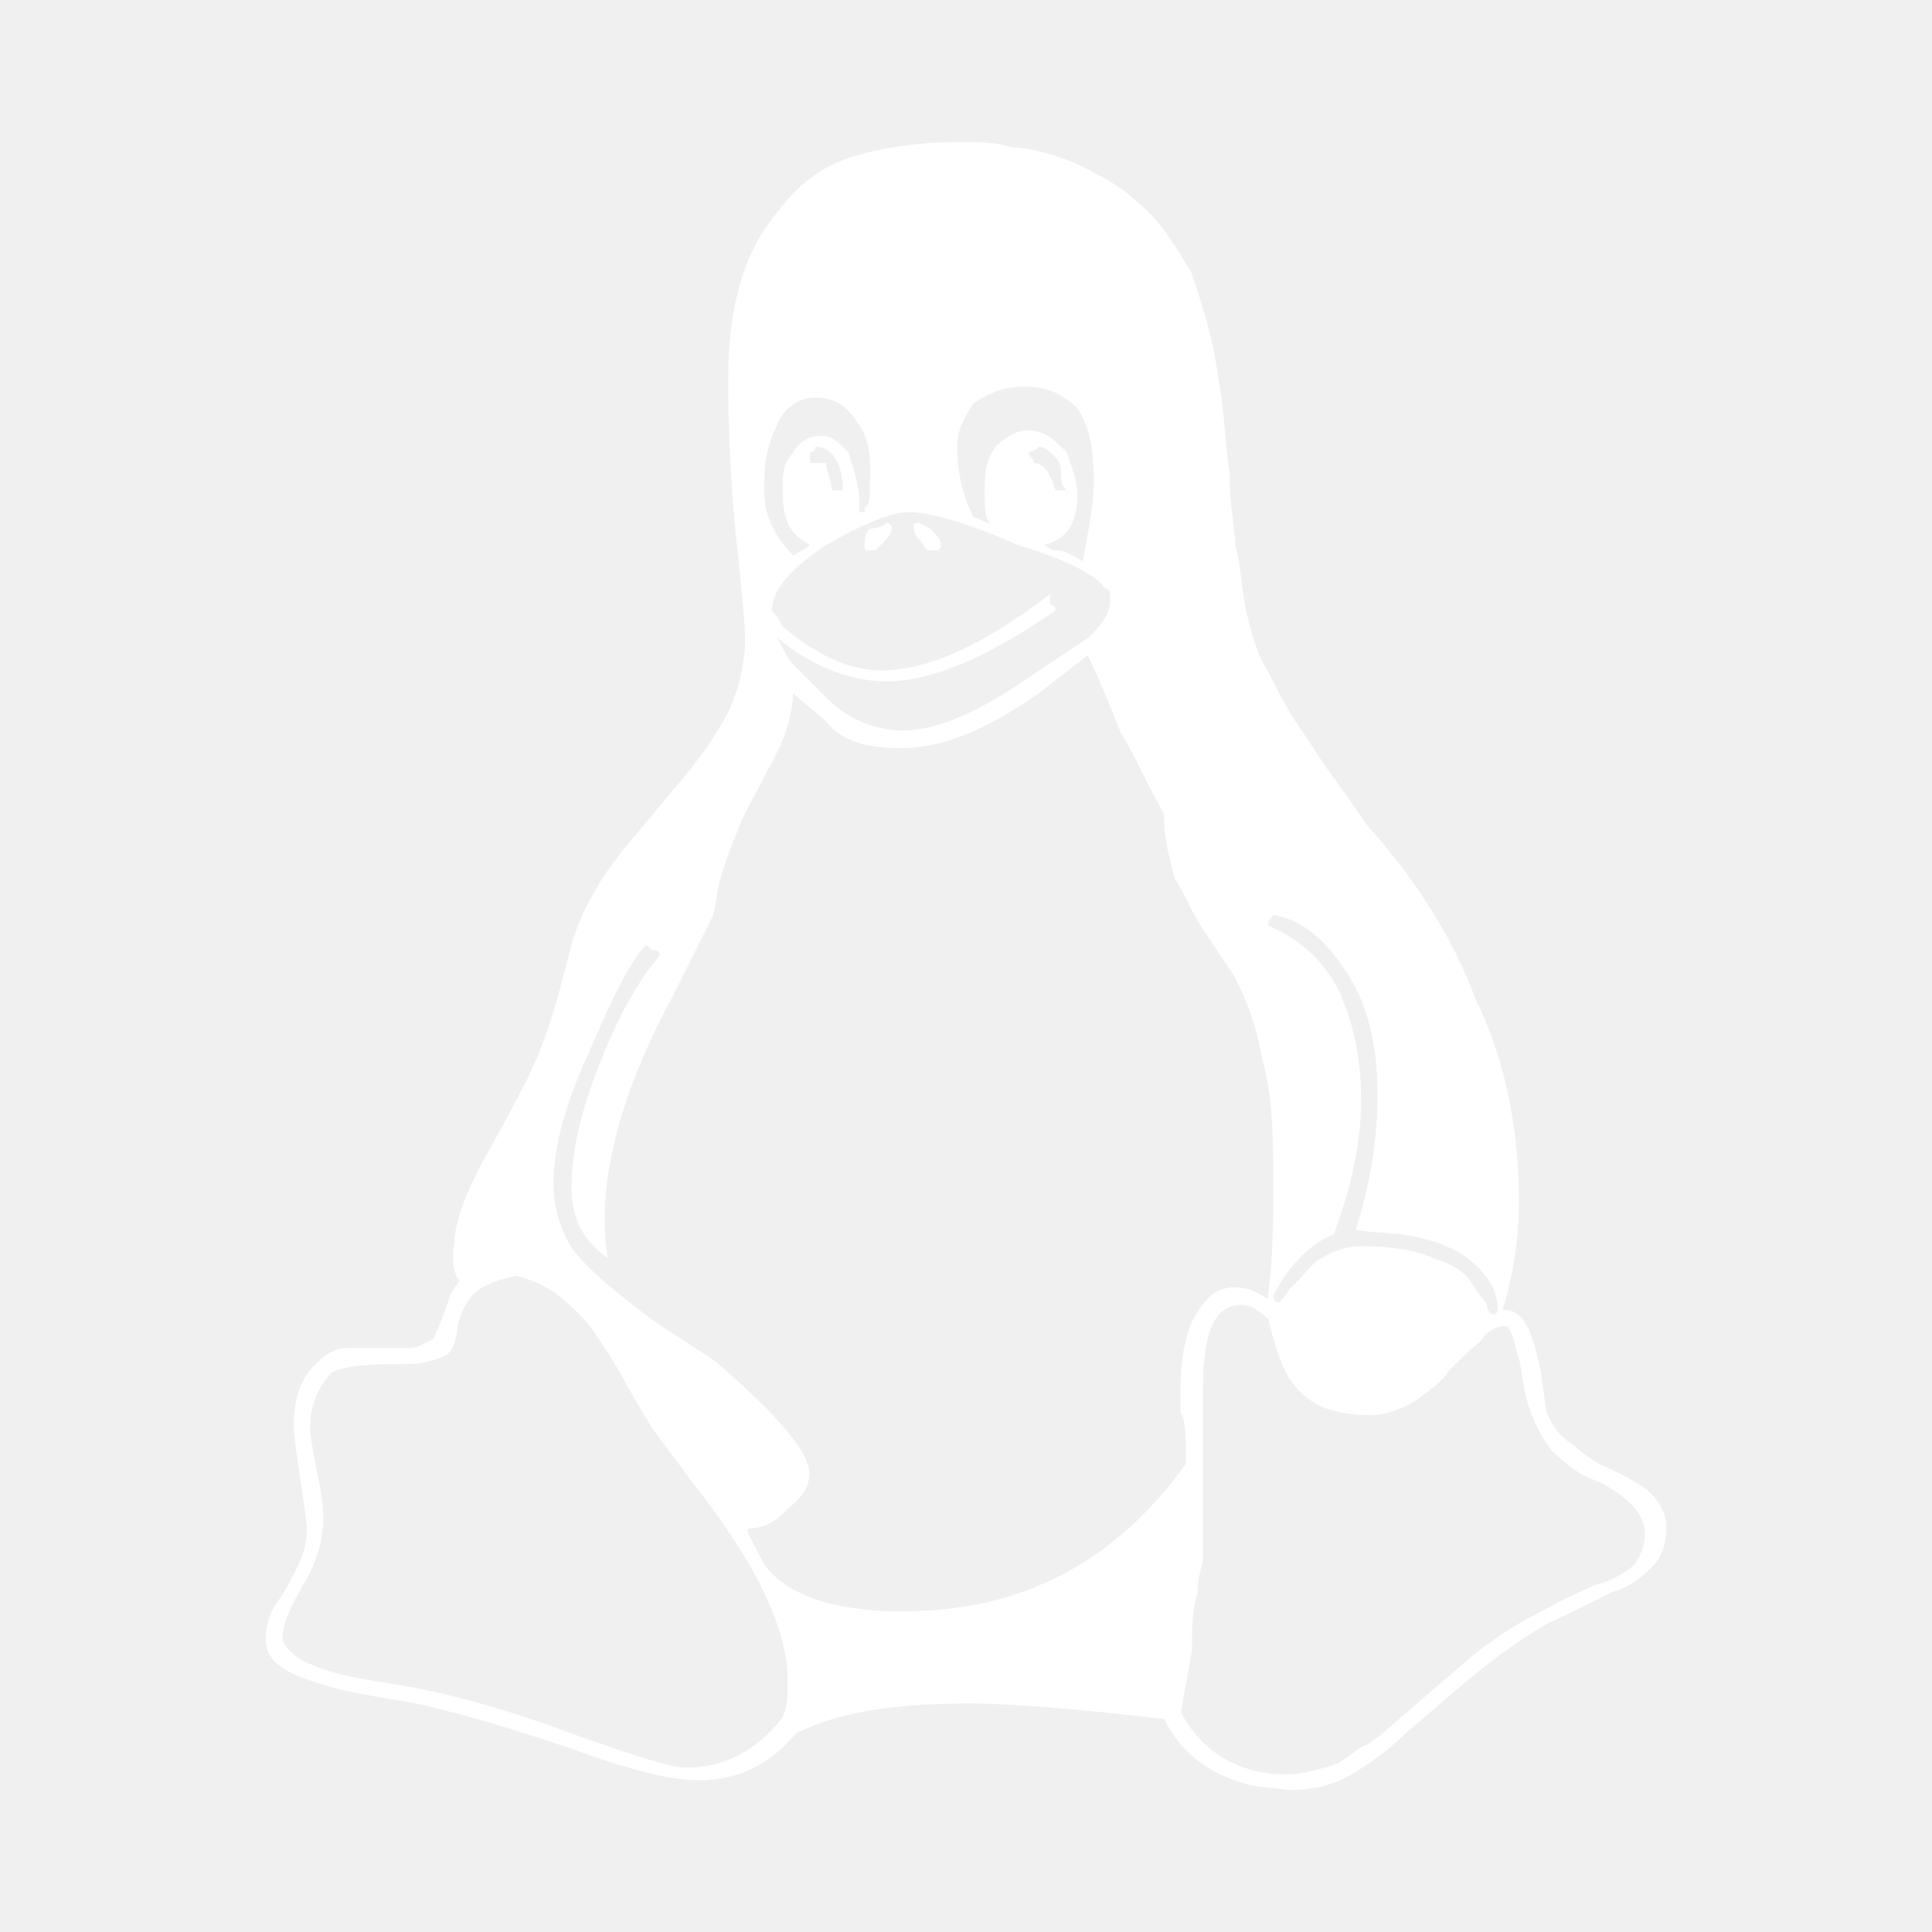
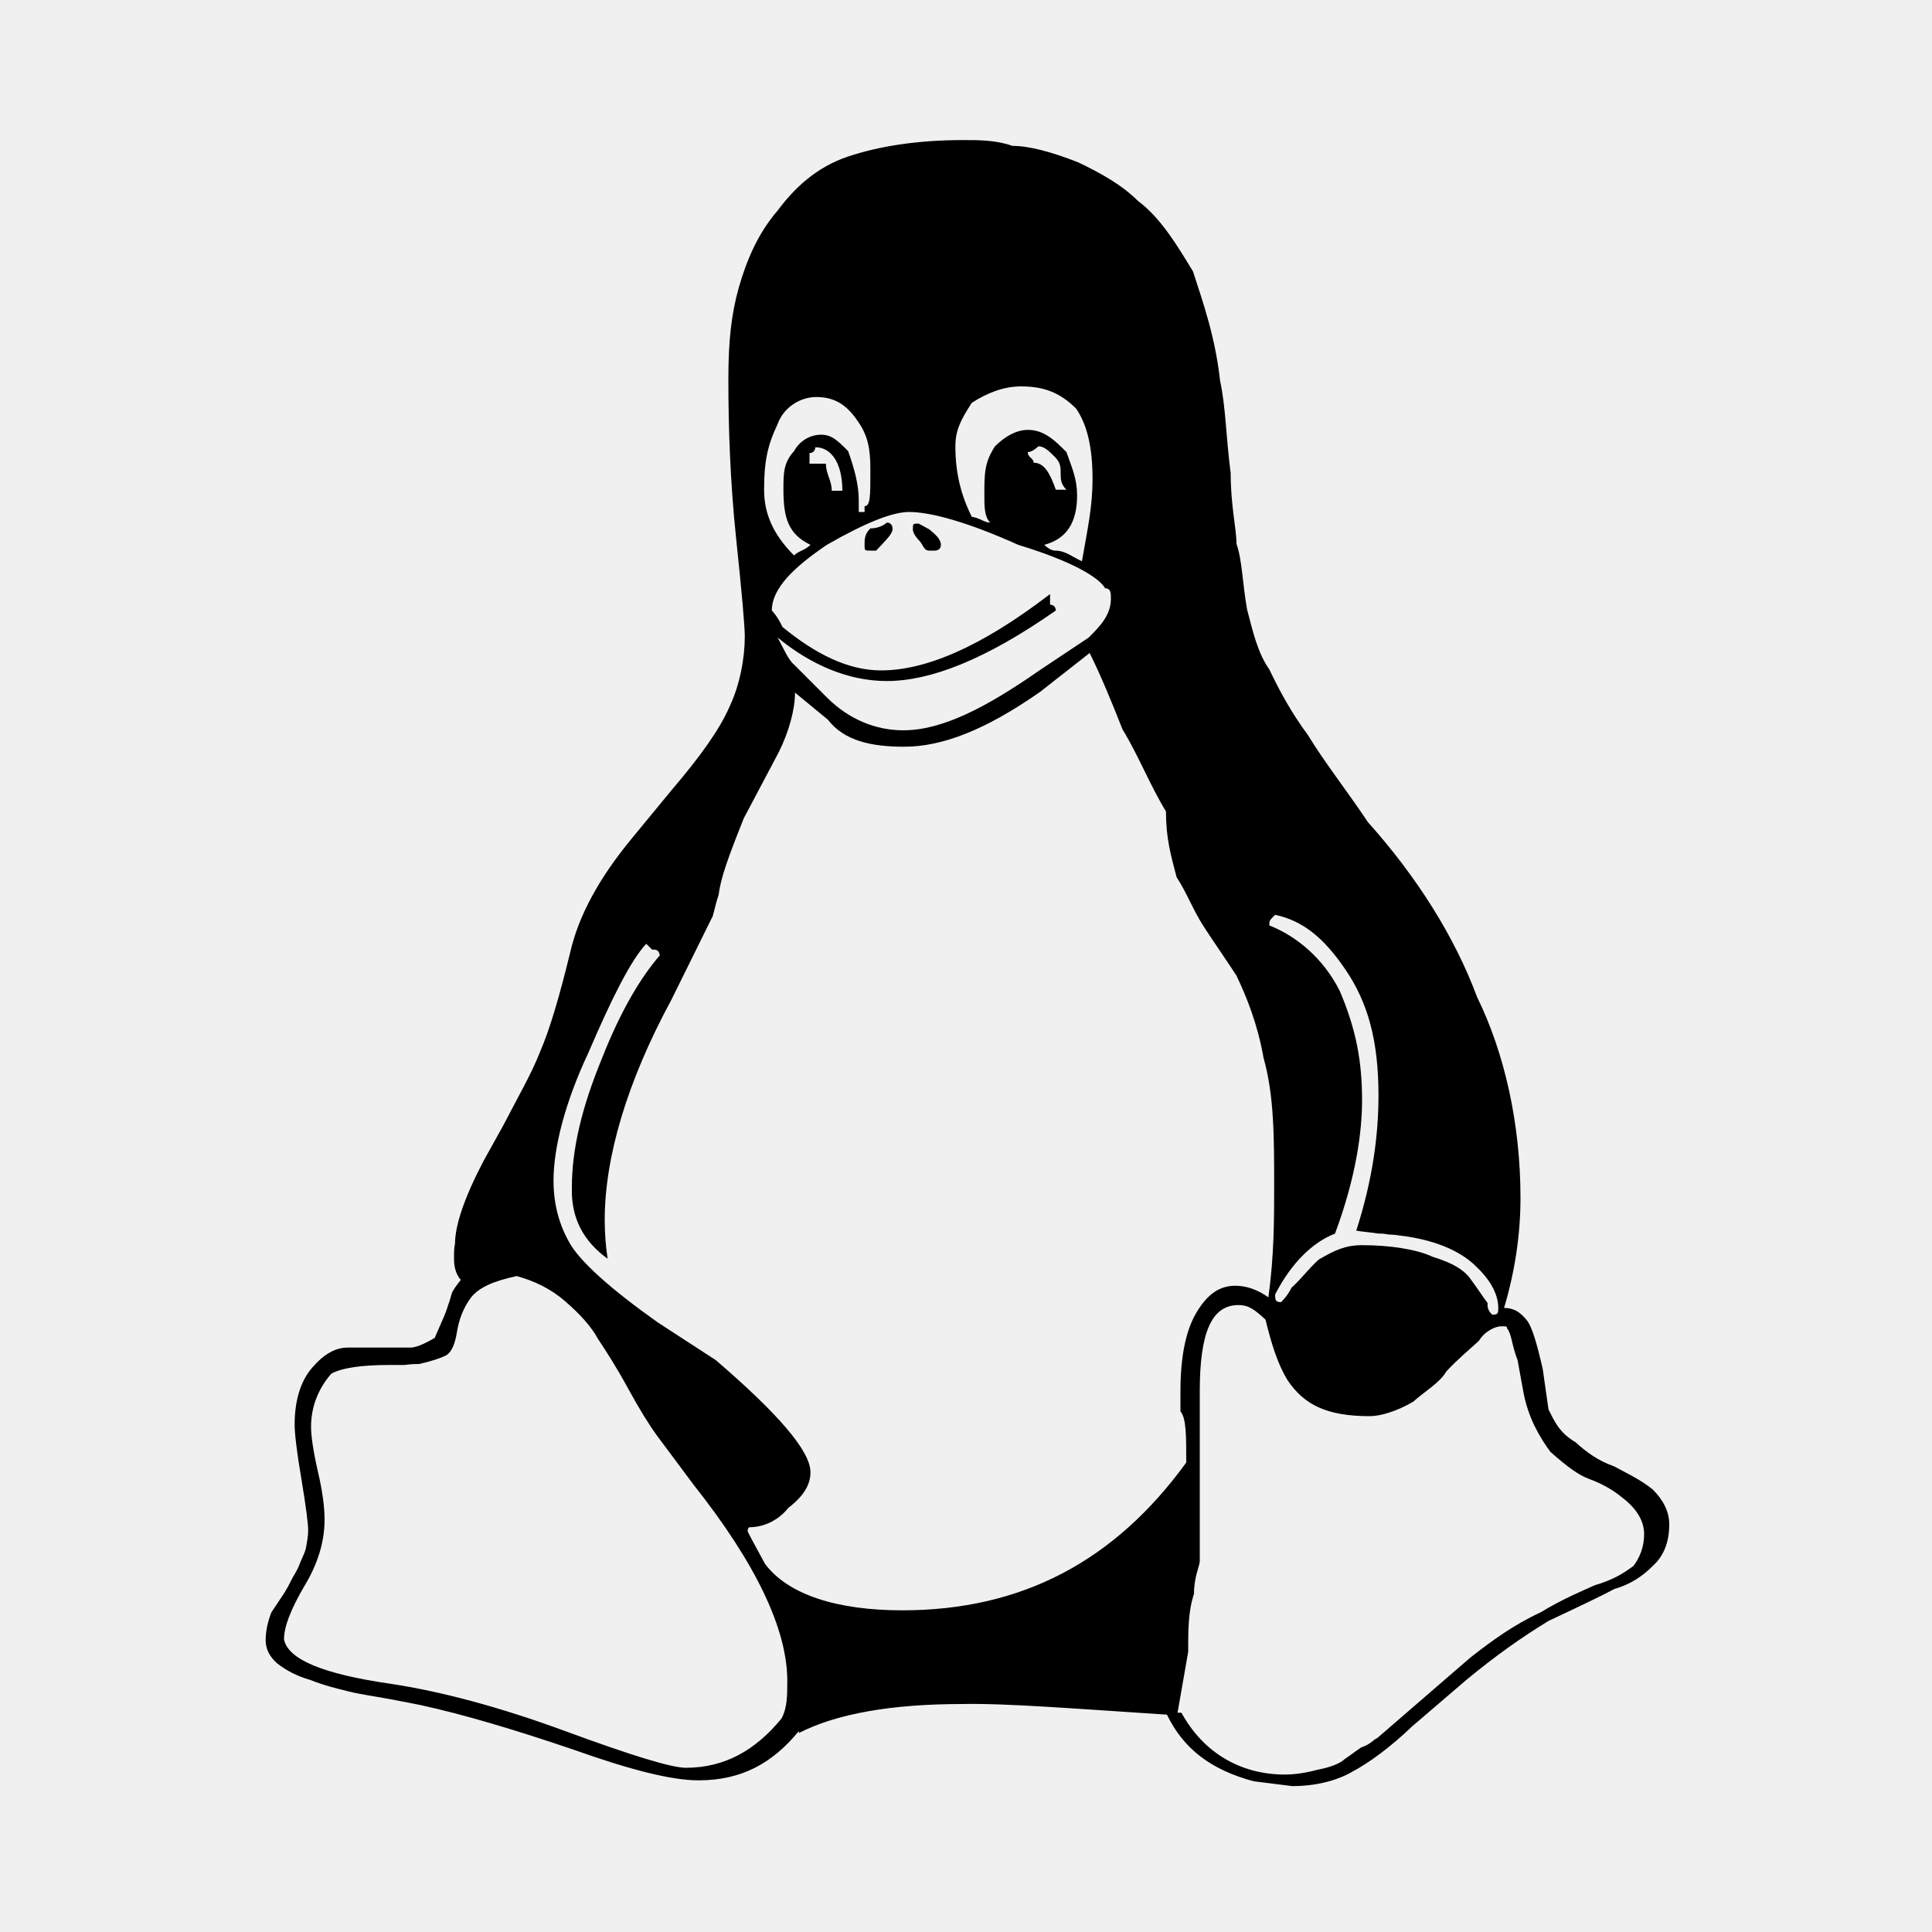
- <svg xmlns="http://www.w3.org/2000/svg" version="1.1" id="Layer_1" x="0px" y="0px" width="200px" height="200px" viewBox="0 0 200 200" style="enable-background:new 0 0 200 200;" xml:space="preserve">
-   <style type="text/css">
- 	.st0{fill:#FFFFFF;}
- </style>
-   <path class="st0" d="M97.411,56.407c0,0.565-0.565,0.565-0.565,0.565h-0.565c-0.565,0-0.565-0.565-1.13-1.13  c0,0-0.565-0.565-0.565-1.13c0-0.565,0-0.565,0.565-0.565l1.13,0.565C96.846,55.277,97.411,55.842,97.411,56.407z M87.241,50.757  c0-2.825-1.13-4.52-2.825-4.52c0,0,0,0.565-0.565,0.565v1.13h1.695c0,1.13,0.565,1.695,0.565,2.825H87.241z M107.015,47.933  c1.13,0,1.695,1.13,2.26,2.825h1.13c-0.565-0.565-0.565-1.13-0.565-1.695c0-0.565,0-1.13-0.565-1.695  c-0.565-0.565-1.13-1.13-1.695-1.13c0,0-0.565,0.565-1.13,0.565C106.45,47.368,107.015,47.368,107.015,47.933z M90.066,56.972  c-0.565,0-0.565,0-0.565-0.565s0-1.13,0.565-1.695c1.13,0,1.695-0.565,1.695-0.565c0.565,0,0.565,0.565,0.565,0.565  c0,0.565-0.565,1.13-1.695,2.26H90.066z M83.852,56.407c-2.26-1.13-2.825-2.825-2.825-5.65c0-1.695,0-2.825,1.13-3.955  c0.565-1.13,1.695-1.695,2.825-1.695s1.695,0.565,2.825,1.695c0.565,1.695,1.13,3.39,1.13,5.085v1.13h0.565v-0.565  c0.565,0,0.565-1.13,0.565-3.39c0-1.695,0-3.39-1.13-5.085c-1.13-1.695-2.26-2.825-4.52-2.825c-1.695,0-3.39,1.13-3.955,2.825  c-1.13,2.26-1.357,3.955-1.357,6.779c0,2.26,0.792,4.52,3.052,6.779C82.722,56.972,83.287,56.972,83.852,56.407z M154.46,136.055  c0.565,0,0.565-0.227,0.565-0.737c0-1.241-0.565-2.708-2.26-4.348c-1.695-1.695-4.52-2.769-7.909-3.218  c-0.565-0.055-1.13-0.055-1.13-0.055c-0.565-0.111-0.565-0.111-1.13-0.111c-0.565-0.055-1.695-0.172-2.26-0.282  c1.695-5.256,2.26-9.887,2.26-13.952c0-5.65-1.13-9.604-3.39-12.994c-2.26-3.39-4.52-5.085-7.344-5.65  c-0.565,0.565-0.565,0.565-0.565,1.13c2.825,1.13,5.65,3.39,7.344,6.779c1.695,3.955,2.26,7.344,2.26,11.299  c0,3.163-0.565,7.854-2.825,13.841c-2.26,0.903-4.52,2.991-6.215,6.27c0,0.51,0,0.792,0.565,0.792c0,0,0.565-0.51,1.13-1.468  c1.13-0.958,1.695-1.922,2.825-2.88c1.695-0.958,2.825-1.468,4.52-1.468c2.825,0,5.65,0.393,7.344,1.185  c2.26,0.737,3.39,1.523,3.955,2.432c0.565,0.847,1.13,1.639,1.695,2.371c0,0.731,0.565,1.075,0.565,1.075L154.46,136.055z   M102.495,54.147c-0.565-0.565-0.565-1.695-0.565-2.825c0-2.26,0-3.39,1.13-5.085c1.13-1.13,2.26-1.695,3.39-1.695  c1.695,0,2.825,1.13,3.955,2.26c0.565,1.695,1.13,2.825,1.13,4.52c0,2.825-1.13,4.52-3.39,5.085c0,0,0.565,0.565,1.13,0.565  c1.13,0,1.695,0.565,2.825,1.13c0.565-3.39,1.13-5.65,1.13-8.474c0-3.39-0.565-5.65-1.695-7.344c-1.695-1.695-3.39-2.26-5.65-2.26  c-1.695,0-3.39,0.565-5.085,1.695c-1.13,1.695-1.695,2.825-1.695,4.52c0,2.825,0.565,5.085,1.695,7.344  C101.365,53.582,101.93,54.147,102.495,54.147z M109.275,63.186c-7.344,5.085-12.994,7.344-17.514,7.344  c-3.955,0-7.909-1.695-11.299-4.52c0.565,1.13,1.13,2.26,1.695,2.825l3.39,3.39c2.26,2.26,5.085,3.39,7.909,3.39  c3.955,0,8.474-2.26,14.124-6.215l5.085-3.39c1.13-1.13,2.26-2.26,2.26-3.955c0-0.565,0-1.13-0.565-1.13  c-0.565-1.13-3.39-2.825-9.039-4.52c-5.085-2.26-9.039-3.39-11.299-3.39c-1.695,0-4.52,1.13-8.474,3.39  c-3.39,2.26-5.65,4.52-5.65,6.779c0,0,0.565,0.565,1.13,1.695c3.39,2.825,6.779,4.52,10.169,4.52c4.52,0,10.169-2.26,17.514-7.909  v1.13C109.275,62.621,109.275,63.186,109.275,63.186z M122.263,177.291c2.26,4.248,6.215,6.381,10.734,6.381  c1.13,0,2.26-0.172,3.39-0.51c1.13-0.227,2.26-0.62,2.825-1.075c0.565-0.393,1.13-0.792,1.695-1.241  c1.13-0.393,1.13-0.676,1.695-0.958l9.604-8.303c2.26-1.8,4.52-3.379,7.344-4.747c2.26-1.357,4.52-2.26,5.65-2.769  c1.695-0.454,2.825-1.13,3.955-2.033c0.565-0.847,1.13-1.922,1.13-3.279c0-1.639-1.13-2.88-2.26-3.783  c-1.13-0.903-2.26-1.523-3.39-1.922c-1.13-0.399-2.26-1.302-3.955-2.825c-1.13-1.468-2.26-3.501-2.825-6.159l-0.565-3.273  c-0.565-1.523-0.565-2.653-1.13-3.279c0-0.172,0-0.227-0.565-0.227c-0.565,0-1.695,0.51-2.26,1.468  c-1.13,0.958-2.26,2.033-3.39,3.163c-0.565,1.13-2.26,2.144-3.39,3.107c-1.695,0.958-3.39,1.468-4.52,1.468  c-4.52,0-6.779-1.241-8.474-3.672c-1.13-1.806-1.695-3.899-2.26-6.27c-1.13-0.958-1.695-1.468-2.825-1.468  c-2.825,0-3.955,2.936-3.955,8.868v17.569c0,0.51-0.565,1.639-0.565,3.39c-0.565,1.75-0.565,3.739-0.565,5.987l-1.13,6.27v0.094  V177.291z M40.356,174.284c5.251,0.77,11.299,2.409,18.134,4.918c6.835,2.487,11.017,3.783,12.54,3.783  c3.955,0,7.234-1.75,9.942-5.134c0.565-1.097,0.565-2.382,0.565-3.866c0-5.339-3.218-12.091-9.66-20.278l-3.844-5.14  c-0.792-1.075-1.75-2.714-2.991-4.913c-1.185-2.204-2.26-3.899-3.107-5.085c-0.737-1.302-1.922-2.598-3.445-3.899  c-1.468-1.302-3.163-2.144-5.029-2.598c-2.371,0.454-4.01,1.241-4.802,2.315c-0.792,1.075-1.241,2.26-1.357,3.501  c-0.172,1.185-0.51,1.977-1.075,2.371c-0.565,0.338-1.523,0.62-2.825,0.903c-0.282,0-0.792,0-1.523,0.055h-1.523  c-2.996,0-5.029,0.338-6.098,0.903c-1.412,1.639-2.149,3.501-2.149,5.478c0,0.903,0.227,2.432,0.676,4.575  c0.454,2.088,0.676,3.783,0.676,4.968c0,2.315-0.676,4.63-2.088,6.946c-1.412,2.432-2.149,4.237-2.149,5.522  c0.565,2.193,4.293,3.733,11.127,4.636L40.356,174.284z M59.165,122.922c0-3.899,1.019-8.192,3.107-13.276  c2.033-5.085,4.065-8.474,6.043-10.734c-0.111-0.565-0.393-0.565-0.847-0.565l-0.565-0.565c-1.639,1.695-3.617,5.65-5.987,11.299  c-2.371,5.085-3.617,9.77-3.617,13.221c0,2.542,0.62,4.747,1.75,6.663c1.241,1.867,4.237,4.575,8.984,8.02l5.987,3.899  c6.381,5.539,9.77,9.377,9.77,11.637c0,1.185-0.565,2.371-2.26,3.672c-1.13,1.357-2.653,2.033-3.955,2.033  c-0.111,0-0.172,0.111-0.172,0.393c0,0.055,0.565,1.185,1.75,3.39c2.371,3.218,7.455,4.802,14.235,4.802  c12.429,0,22.028-5.085,29.372-15.254c0-2.825,0-4.575-0.565-5.312v-2.088c0-3.672,0.565-6.442,1.695-8.247  c1.13-1.806,2.26-2.653,3.955-2.653c1.13,0,2.26,0.393,3.39,1.241c0.565-4.348,0.565-8.136,0.565-11.526c0-5.14,0-9.377-1.13-13.332  c-0.565-3.39-1.695-6.215-2.825-8.474c-1.13-1.695-2.26-3.39-3.39-5.085c-1.13-1.695-1.695-3.39-2.825-5.085  c-0.565-2.26-1.13-3.955-1.13-6.779c-1.695-2.825-2.825-5.65-4.52-8.474c-1.13-2.825-2.26-5.65-3.39-7.909l-5.085,3.955  c-5.65,3.955-10.169,5.65-14.124,5.65c-3.39,0-6.215-0.565-7.909-2.825l-3.39-2.825c0,1.695-0.565,3.955-1.695,6.215l-3.561,6.779  c-1.584,3.955-2.426,6.215-2.598,7.909c-0.227,1.13-0.393,2.26-0.51,2.26l-4.237,8.474c-4.575,8.474-6.89,16.323-6.89,22.82  c0,1.302,0.111,2.653,0.338,4.01c-2.542-1.75-3.783-4.182-3.783-7.344L59.165,122.922z M99.615,176.361  c-7.344,0-12.994,0.997-16.949,2.963v-0.172c-2.825,3.39-5.987,5.14-10.396,5.14c-2.769,0-7.117-1.075-12.994-3.218  c-5.932-2.033-11.183-3.595-15.758-4.619c-0.454-0.127-1.468-0.321-3.107-0.582c-1.584-0.255-3.052-0.515-4.348-0.775  c-1.185-0.255-2.542-0.637-4.01-1.158c-1.412-0.449-2.542-1.03-3.39-1.734c-0.781-0.714-1.163-1.512-1.163-2.415  c0-0.903,0.194-1.867,0.576-2.897c0.36-0.62,0.759-1.241,1.152-1.806c0.393-0.62,0.737-1.185,0.958-1.75  c0.338-0.51,0.565-1.019,0.792-1.584c0.227-0.51,0.454-1.019,0.565-1.639c0.111-0.565,0.227-1.13,0.227-1.695  c0-0.565-0.227-2.26-0.676-5.251c-0.454-2.936-0.676-4.802-0.676-5.594c0-2.487,0.565-4.464,1.806-5.877  c1.241-1.412,2.432-2.149,3.672-2.149h6.497c0.51,0,1.302-0.282,2.487-0.958c0.393-0.903,0.737-1.639,0.958-2.315  c0.282-0.676,0.393-1.185,0.51-1.412c0.111-0.338,0.227-0.676,0.338-0.958c0.227-0.393,0.51-0.847,0.903-1.302  c-0.454-0.565-0.676-1.302-0.676-2.204c0-0.62,0-1.185,0.111-1.523c0-2.033,0.958-4.913,2.991-8.701l1.977-3.561  c1.639-3.052,2.88-5.312,3.783-7.572c0.958-2.26,1.977-5.65,3.107-10.169c0.903-3.955,3.052-7.909,6.442-11.864l4.237-5.085  c2.936-3.39,4.858-6.215,5.932-8.474c1.075-2.26,1.639-5.085,1.639-7.344c0-1.13-0.282-4.52-0.903-10.169  c-0.565-5.65-0.847-11.299-0.847-16.384c0-3.955,0.338-6.779,1.075-9.604s2.033-5.65,3.955-7.909c1.695-2.26,3.955-4.52,7.344-5.65  s7.344-1.695,11.864-1.695c1.695,0,3.39,0,5.085,0.565c1.695,0,3.955,0.565,6.779,1.695c2.26,1.13,4.52,2.26,6.215,3.955  c2.26,1.695,3.955,4.52,5.65,7.344c1.13,3.39,2.26,6.779,2.825,11.299c0.565,2.825,0.565,5.65,1.13,9.604  c0,3.39,0.565,5.65,0.565,7.344c0.565,1.695,0.565,3.955,1.13,6.779c0.565,2.26,1.13,4.52,2.26,6.215  c1.13,2.26,2.26,4.52,3.955,6.779c1.695,2.825,3.955,5.65,6.215,9.039c5.085,5.65,9.039,11.864,11.299,18.073  c2.825,5.65,4.52,12.994,4.52,20.842c0,3.899-0.565,7.682-1.695,11.355c1.13,0,1.695,0.454,2.26,1.241s1.13,2.487,1.695,5.14  l0.565,4.182c0.565,1.241,1.13,2.432,2.825,3.445c1.13,1.019,2.26,1.867,3.955,2.542c1.13,0.565,2.825,1.357,3.955,2.371  c1.13,1.13,1.695,2.315,1.695,3.556c0,1.922-0.565,3.334-1.695,4.348c-1.13,1.13-2.26,1.922-3.955,2.432  c-1.13,0.565-3.39,1.695-6.779,3.29c-2.825,1.673-5.65,3.7-8.474,6.098l-5.65,4.808c-2.26,2.204-4.52,3.783-6.215,4.747  c-1.695,1.019-3.955,1.523-6.215,1.523l-3.955-0.454c-4.52-1.185-7.344-3.445-9.039-6.89c-9.039-1.097-16.384-1.639-20.903-1.639  L99.615,176.361z" />
+ <svg xmlns="http://www.w3.org/2000/svg" version="1.1" id="Layer_1" x="0px" y="0px" viewBox="0 0 200 200" style="enable-background:new 0 0 200 200;" xml:space="preserve">
+   <path d="M97.4,56.4c0,0.6-0.6,0.6-0.6,0.6h-0.6c-0.6,0-0.6-0.6-1.1-1.1c0,0-0.6-0.6-0.6-1.1c0-0.6,0-0.6,0.6-0.6l1.1,0.6  C96.8,55.3,97.4,55.8,97.4,56.4z M87.2,50.8c0-2.8-1.1-4.5-2.8-4.5c0,0,0,0.6-0.6,0.6v1.1h1.7c0,1.1,0.6,1.7,0.6,2.8H87.2z   M107,47.9c1.1,0,1.7,1.1,2.3,2.8h1.1c-0.6-0.6-0.6-1.1-0.6-1.7s0-1.1-0.6-1.7s-1.1-1.1-1.7-1.1c0,0-0.6,0.6-1.1,0.6  C106.4,47.4,107,47.4,107,47.9z M90.1,57c-0.6,0-0.6,0-0.6-0.6s0-1.1,0.6-1.7c1.1,0,1.7-0.6,1.7-0.6c0.6,0,0.6,0.6,0.6,0.6  c0,0.6-0.6,1.1-1.7,2.3H90.1z M83.9,56.4c-2.3-1.1-2.8-2.8-2.8-5.7c0-1.7,0-2.8,1.1-4c0.6-1.1,1.7-1.7,2.8-1.7s1.7,0.6,2.8,1.7  c0.6,1.7,1.1,3.4,1.1,5.1V53h0.6v-0.6c0.6,0,0.6-1.1,0.6-3.4c0-1.7,0-3.4-1.1-5.1s-2.3-2.8-4.5-2.8c-1.7,0-3.4,1.1-4,2.8  c-1.1,2.3-1.4,4-1.4,6.8c0,2.3,0.8,4.5,3.1,6.8C82.7,57,83.3,57,83.9,56.4z M154.5,136.1c0.6,0,0.6-0.2,0.6-0.7  c0-1.2-0.6-2.7-2.3-4.3c-1.7-1.7-4.5-2.8-7.9-3.2c-0.6-0.1-1.1-0.1-1.1-0.1c-0.6-0.1-0.6-0.1-1.1-0.1c-0.6-0.1-1.7-0.2-2.3-0.3  c1.7-5.3,2.3-9.9,2.3-14c0-5.7-1.1-9.6-3.4-13s-4.5-5.1-7.3-5.7c-0.6,0.6-0.6,0.6-0.6,1.1c2.8,1.1,5.6,3.4,7.3,6.8  c1.7,4,2.3,7.3,2.3,11.3c0,3.2-0.6,7.9-2.8,13.8c-2.3,0.9-4.5,3-6.2,6.3c0,0.5,0,0.8,0.6,0.8c0,0,0.6-0.5,1.1-1.5  c1.1-1,1.7-1.9,2.8-2.9c1.7-1,2.8-1.5,4.5-1.5c2.8,0,5.6,0.4,7.3,1.2c2.3,0.7,3.4,1.5,4,2.4c0.6,0.8,1.1,1.6,1.7,2.4  C153.9,135.7,154.5,136.1,154.5,136.1L154.5,136.1z M102.5,54.1c-0.6-0.6-0.6-1.7-0.6-2.8c0-2.3,0-3.4,1.1-5.1  c1.1-1.1,2.3-1.7,3.4-1.7c1.7,0,2.8,1.1,4,2.3c0.6,1.7,1.1,2.8,1.1,4.5c0,2.8-1.1,4.5-3.4,5.1c0,0,0.6,0.6,1.1,0.6  c1.1,0,1.7,0.6,2.8,1.1c0.6-3.4,1.1-5.7,1.1-8.5c0-3.4-0.6-5.7-1.7-7.3c-1.7-1.7-3.4-2.3-5.7-2.3c-1.7,0-3.4,0.6-5.1,1.7  c-1.1,1.7-1.7,2.8-1.7,4.5c0,2.8,0.6,5.1,1.7,7.3C101.4,53.6,101.9,54.1,102.5,54.1z M109.3,63.2c-7.3,5.1-13,7.3-17.5,7.3  c-4,0-7.9-1.7-11.3-4.5c0.6,1.1,1.1,2.3,1.7,2.8l3.4,3.4c2.3,2.3,5.1,3.4,7.9,3.4c4,0,8.5-2.3,14.1-6.2l5.1-3.4  c1.1-1.1,2.3-2.3,2.3-4c0-0.6,0-1.1-0.6-1.1c-0.6-1.1-3.4-2.8-9-4.5c-5.1-2.3-9-3.4-11.3-3.4c-1.7,0-4.5,1.1-8.5,3.4  c-3.4,2.3-5.7,4.5-5.7,6.8c0,0,0.6,0.6,1.1,1.7c3.4,2.8,6.8,4.5,10.2,4.5c4.5,0,10.2-2.3,17.5-7.9v1.1  C109.3,62.6,109.3,63.2,109.3,63.2z M122.3,177.3c2.3,4.2,6.2,6.4,10.7,6.4c1.1,0,2.3-0.2,3.4-0.5c1.1-0.2,2.3-0.6,2.8-1.1  c0.6-0.4,1.1-0.8,1.7-1.2c1.1-0.4,1.1-0.7,1.7-1l9.6-8.3c2.3-1.8,4.5-3.4,7.3-4.7c2.3-1.4,4.5-2.3,5.6-2.8c1.7-0.5,2.8-1.1,4-2  c0.6-0.8,1.1-1.9,1.1-3.3c0-1.6-1.1-2.9-2.3-3.8c-1.1-0.9-2.3-1.5-3.4-1.9s-2.3-1.3-4-2.8c-1.1-1.5-2.3-3.5-2.8-6.2l-0.6-3.3  c-0.6-1.5-0.6-2.7-1.1-3.3c0-0.2,0-0.2-0.6-0.2s-1.7,0.5-2.3,1.5c-1.1,1-2.3,2-3.4,3.2c-0.6,1.1-2.3,2.1-3.4,3.1  c-1.7,1-3.4,1.5-4.5,1.5c-4.5,0-6.8-1.2-8.5-3.7c-1.1-1.8-1.7-3.9-2.3-6.3c-1.1-1-1.7-1.5-2.8-1.5c-2.8,0-4,2.9-4,8.9v17.6  c0,0.5-0.6,1.6-0.6,3.4c-0.6,1.8-0.6,3.7-0.6,6l-1.1,6.3L122.3,177.3L122.3,177.3L122.3,177.3z M40.4,174.3  c5.3,0.8,11.3,2.4,18.1,4.9c6.8,2.5,11,3.8,12.5,3.8c4,0,7.2-1.8,9.9-5.1c0.6-1.1,0.6-2.4,0.6-3.9c0-5.3-3.2-12.1-9.7-20.3l-3.8-5.1  c-0.8-1.1-1.8-2.7-3-4.9c-1.2-2.2-2.3-3.9-3.1-5.1c-0.7-1.3-1.9-2.6-3.4-3.9c-1.5-1.3-3.2-2.1-5-2.6c-2.4,0.5-4,1.2-4.8,2.3  c-0.8,1.1-1.2,2.3-1.4,3.5c-0.2,1.2-0.5,2-1.1,2.4c-0.6,0.3-1.5,0.6-2.8,0.9c-0.3,0-0.8,0-1.5,0.1h-1.5c-3,0-5,0.3-6.1,0.9  c-1.4,1.6-2.1,3.5-2.1,5.5c0,0.9,0.2,2.4,0.7,4.6c0.5,2.1,0.7,3.8,0.7,5c0,2.3-0.7,4.6-2.1,6.9c-1.4,2.4-2.1,4.2-2.1,5.5  C29.8,171.8,33.5,173.3,40.4,174.3L40.4,174.3z M59.2,122.9c0-3.9,1-8.2,3.1-13.3c2-5.1,4.1-8.5,6-10.7c-0.1-0.6-0.4-0.6-0.8-0.6  l-0.6-0.6c-1.6,1.7-3.6,5.7-6,11.3c-2.4,5.1-3.6,9.8-3.6,13.2c0,2.5,0.6,4.7,1.8,6.7c1.2,1.9,4.2,4.6,9,8l6,3.9  c6.4,5.5,9.8,9.4,9.8,11.6c0,1.2-0.6,2.4-2.3,3.7c-1.1,1.4-2.7,2-4,2c-0.1,0-0.2,0.1-0.2,0.4c0,0.1,0.6,1.2,1.8,3.4  c2.4,3.2,7.5,4.8,14.2,4.8c12.4,0,22-5.1,29.4-15.3c0-2.8,0-4.6-0.6-5.3v-2.1c0-3.7,0.6-6.4,1.7-8.2c1.1-1.8,2.3-2.7,4-2.7  c1.1,0,2.3,0.4,3.4,1.2c0.6-4.3,0.6-8.1,0.6-11.5c0-5.1,0-9.4-1.1-13.3c-0.6-3.4-1.7-6.2-2.8-8.5c-1.1-1.7-2.3-3.4-3.4-5.1  s-1.7-3.4-2.8-5.1c-0.6-2.3-1.1-4-1.1-6.8c-1.7-2.8-2.8-5.7-4.5-8.5c-1.1-2.8-2.3-5.7-3.4-7.9l-5.1,4c-5.7,4-10.2,5.7-14.1,5.7  c-3.4,0-6.2-0.6-7.9-2.8l-3.4-2.8c0,1.7-0.6,4-1.7,6.2l-3.6,6.8c-1.6,4-2.4,6.2-2.6,7.9C74,93.8,73.8,95,73.7,95l-4.2,8.5  c-4.6,8.5-6.9,16.3-6.9,22.8c0,1.3,0.1,2.7,0.3,4C60.4,128.5,59.1,126.1,59.2,122.9L59.2,122.9z M99.6,176.4c-7.3,0-13,1-16.9,3  v-0.2c-2.8,3.4-6,5.1-10.4,5.1c-2.8,0-7.1-1.1-13-3.2c-5.9-2-11.2-3.6-15.8-4.6c-0.5-0.1-1.5-0.3-3.1-0.6c-1.6-0.3-3.1-0.5-4.3-0.8  c-1.2-0.3-2.5-0.6-4-1.2c-1.4-0.4-2.5-1-3.4-1.7c-0.8-0.7-1.2-1.5-1.2-2.4s0.2-1.9,0.6-2.9c0.4-0.6,0.8-1.2,1.2-1.8  c0.4-0.6,0.7-1.2,1-1.8c0.3-0.5,0.6-1,0.8-1.6c0.2-0.5,0.5-1,0.6-1.6c0.1-0.6,0.2-1.1,0.2-1.7s-0.2-2.3-0.7-5.3  c-0.5-2.9-0.7-4.8-0.7-5.6c0-2.5,0.6-4.5,1.8-5.9c1.2-1.4,2.4-2.1,3.7-2.1h6.5c0.5,0,1.3-0.3,2.5-1c0.4-0.9,0.7-1.6,1-2.3  c0.3-0.7,0.4-1.2,0.5-1.4c0.1-0.3,0.2-0.7,0.3-1c0.2-0.4,0.5-0.8,0.9-1.3c-0.5-0.6-0.7-1.3-0.7-2.2c0-0.6,0-1.2,0.1-1.5  c0-2,1-4.9,3-8.7l2-3.6c1.6-3.1,2.9-5.3,3.8-7.6c1-2.3,2-5.7,3.1-10.2c0.9-4,3.1-7.9,6.4-11.9l4.2-5.1c2.9-3.4,4.9-6.2,5.9-8.5  c1.1-2.3,1.6-5.1,1.6-7.3c0-1.1-0.3-4.5-0.9-10.2c-0.6-5.7-0.8-11.3-0.8-16.4c0-4,0.3-6.8,1.1-9.6s2-5.6,4-7.9  c1.7-2.3,4-4.5,7.3-5.6s7.3-1.7,11.9-1.7c1.7,0,3.4,0,5.1,0.6c1.7,0,4,0.6,6.8,1.7c2.3,1.1,4.5,2.3,6.2,4c2.3,1.7,4,4.5,5.7,7.3  c1.1,3.4,2.3,6.8,2.8,11.3c0.6,2.8,0.6,5.7,1.1,9.6c0,3.4,0.6,5.7,0.6,7.3c0.6,1.7,0.6,4,1.1,6.8c0.6,2.3,1.1,4.5,2.3,6.2  c1.1,2.3,2.3,4.5,4,6.8c1.7,2.8,4,5.7,6.2,9c5.1,5.7,9,11.9,11.3,18.1c2.8,5.7,4.5,13,4.5,20.8c0,3.9-0.6,7.7-1.7,11.4  c1.1,0,1.7,0.5,2.3,1.2s1.1,2.5,1.7,5.1l0.6,4.2c0.6,1.2,1.1,2.4,2.8,3.4c1.1,1,2.3,1.9,4,2.5c1.1,0.6,2.8,1.4,4,2.4  c1.1,1.1,1.7,2.3,1.7,3.6c0,1.9-0.6,3.3-1.7,4.3c-1.1,1.1-2.3,1.9-4,2.4c-1.1,0.6-3.4,1.7-6.8,3.3c-2.8,1.7-5.6,3.7-8.5,6.1  l-5.6,4.8c-2.3,2.2-4.5,3.8-6.2,4.7c-1.7,1-4,1.5-6.2,1.5l-4-0.5c-4.5-1.2-7.3-3.4-9-6.9C111.5,176.9,104.1,176.3,99.6,176.4  L99.6,176.4z" />
</svg>
